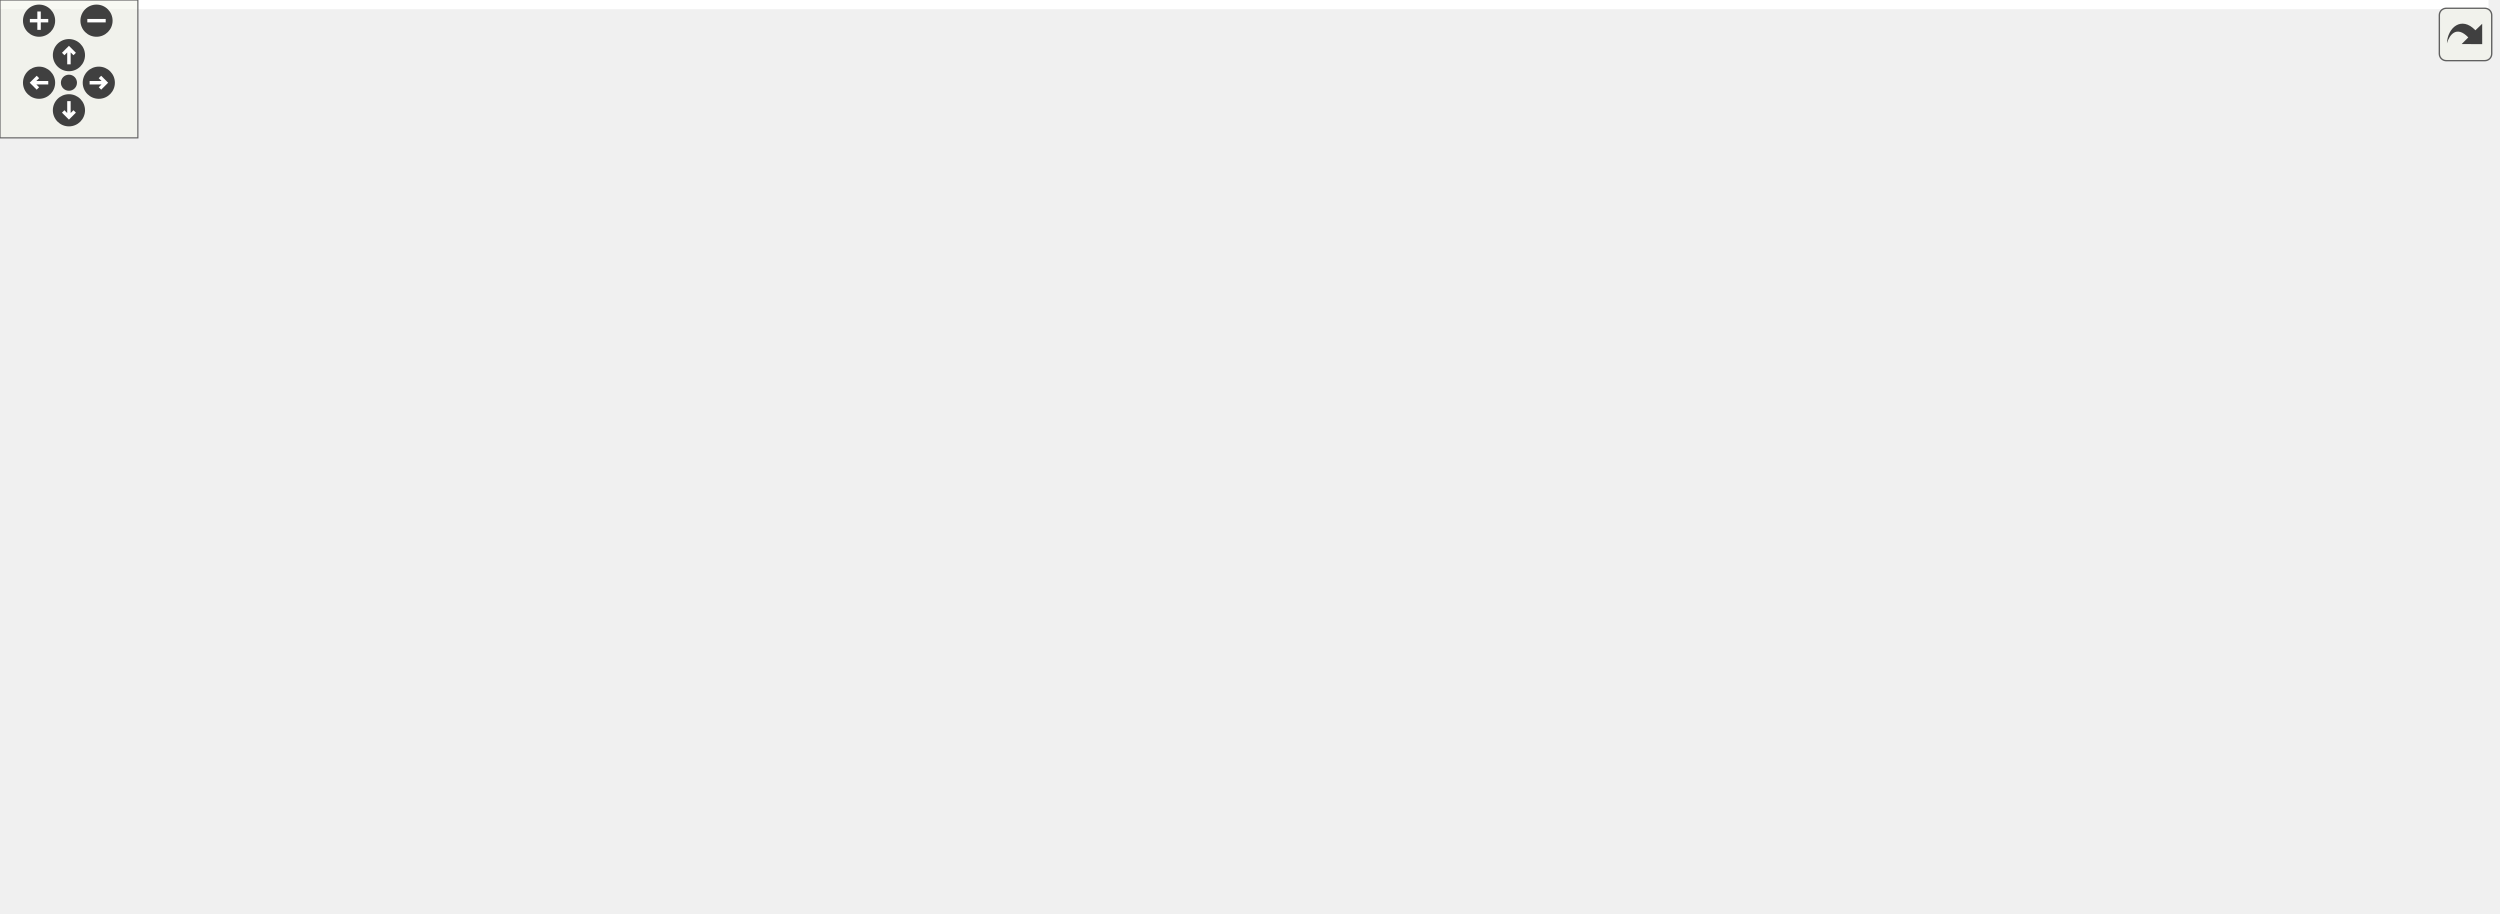
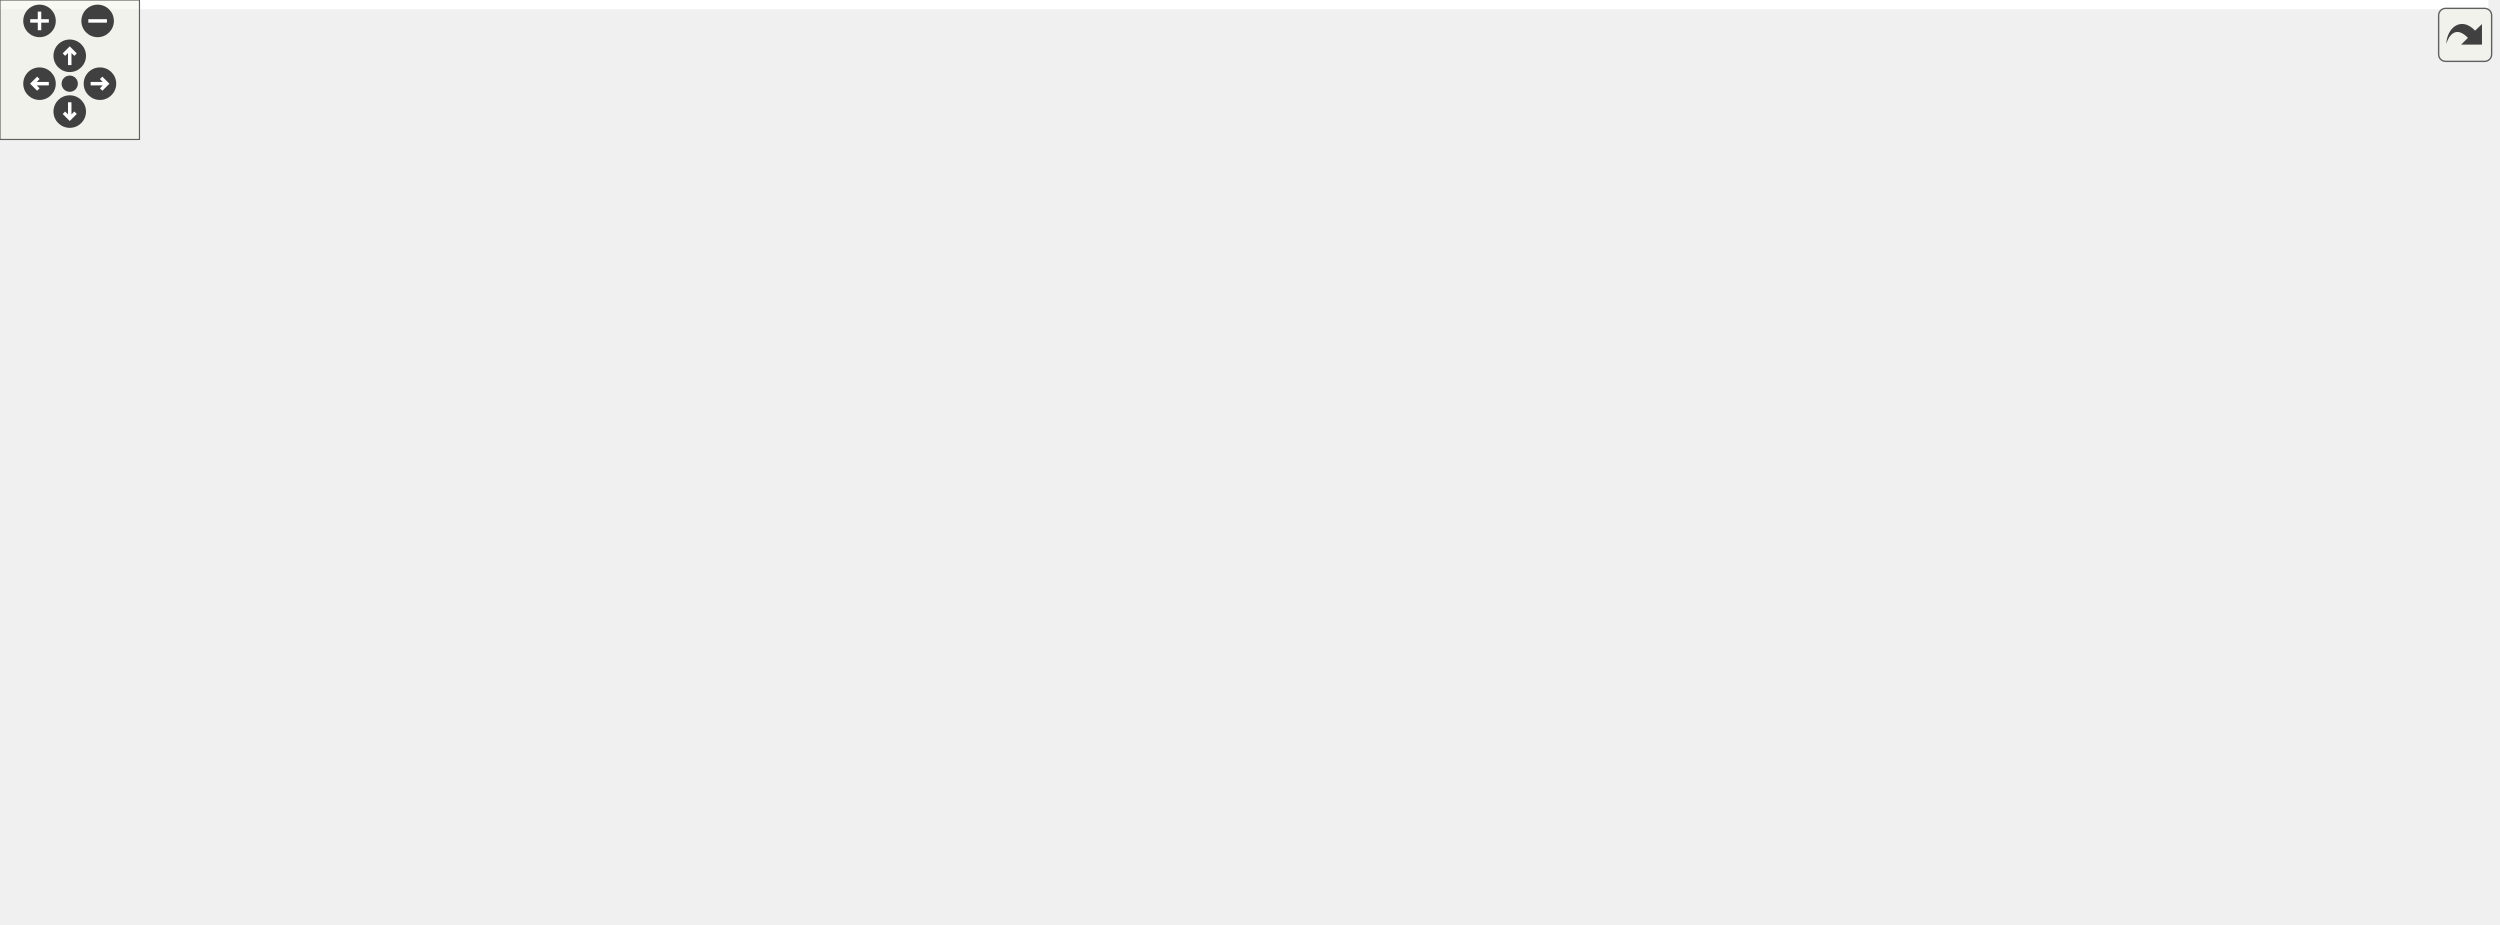
<svg xmlns="http://www.w3.org/2000/svg" xmlns:xlink="http://www.w3.org/1999/xlink" id="main" version="1.1" xml:space="preserve">
  <style type="text/css">
.edge:hover path { stroke: red; }
.edge:hover polygon { stroke: red; fill: red; }
</style>
  <defs>
    <circle id="rim" cx="0" cy="0" r="7" />
    <circle id="rim2" cx="0" cy="0" r="3.5" />
    <g id="zoomPlus">
      <use xlink:href="#rim" fill="#404040">
        <set attributeName="fill" to="#808080" begin="zoomplus.mouseover" end="zoomplus.mouseout" />
      </use>
      <path d="M-4,0h8M0,-4v8" fill="none" stroke="white" stroke-width="1.5" pointer-events="none" />
    </g>
    <g id="zoomMin">
      <use xlink:href="#rim" fill="#404040">
        <set attributeName="fill" to="#808080" begin="zoomminus.mouseover" end="zoomminus.mouseout" />
      </use>
      <path d="M-4,0h8" fill="none" stroke="white" stroke-width="1.5" pointer-events="none" />
    </g>
    <g id="dirArrow">
      <path fill="none" stroke="white" stroke-width="1.5" d="M0,-3.0v7 M-2.5,-0.5L0,-3.0L2.5,-0.5" />
    </g>
    <g id="resetDef">
      <use xlink:href="#rim2" fill="#404040">
        <set attributeName="fill" to="#808080" begin="reset.mouseover" end="reset.mouseout" />
      </use>
    </g>
  </defs>
  <svg id="graph" class="graph">
    <g id="viewport">
-       <polygon fill="white" stroke="transparent" points="-4,4 -4,-337 1083,-337 1083,4 -4,4" />
+       <polygon fill="white" stroke="transparent" points="-4,4 -4,-337 1070.5,-337 1070.5,4 -4,4" />
      <g id="node1" class="node">
        <g id="a_node1">
          <a xlink:title=" ">
-             <polygon fill="#bfbfbf" stroke="black" points="659,-302.5 659,-332.5 817,-332.5 817,-302.5 659,-302.5" />
-             <text text-anchor="start" x="667" y="-320.5" font-family="Helvetica,sans-Serif" font-size="10.00">modules/core/MarmotMechanics</text>
-             <text text-anchor="middle" x="738" y="-309.5" font-family="Helvetica,sans-Serif" font-size="10.00">Core/src/HughesWinget.cpp</text>
+             <polygon fill="#bfbfbf" stroke="black" points="657,-302.5 657,-332.5 815,-332.5 815,-302.5 657,-302.5" />
+             <text text-anchor="start" x="665" y="-320.5" font-family="Helvetica,sans-Serif" font-size="10.00">modules/core/MarmotMechanics</text>
+             <text text-anchor="middle" x="736" y="-309.5" font-family="Helvetica,sans-Serif" font-size="10.00">Core/src/HughesWinget.cpp</text>
          </a>
        </g>
      </g>
      <g id="node2" class="node">
        <g id="a_node2">
          <a xlink:href="HughesWinget_8h.html" target="_top" xlink:title=" ">
-             <polygon fill="white" stroke="black" points="601,-246.5 601,-265.5 725,-265.5 725,-246.5 601,-246.5" />
-             <text text-anchor="middle" x="663" y="-253.5" font-family="Helvetica,sans-Serif" font-size="10.00">Marmot/HughesWinget.h</text>
+             <polygon fill="white" stroke="black" points="535,-246.5 535,-265.5 659,-265.5 659,-246.5 535,-246.5" />
+             <text text-anchor="middle" x="597" y="-253.5" font-family="Helvetica,sans-Serif" font-size="10.00">Marmot/HughesWinget.h</text>
          </a>
        </g>
      </g>
      <g id="edge1" class="edge">
-         <path fill="none" stroke="midnightblue" d="M720.23,-302.4C708.65,-293.22 693.58,-281.26 681.8,-271.92" />
-         <polygon fill="midnightblue" stroke="midnightblue" points="683.92,-269.13 673.91,-265.66 679.57,-274.61 683.92,-269.13" />
+         <path fill="none" stroke="midnightblue" d="M703.06,-302.4C679.84,-292.46 649.01,-279.26 626.58,-269.66" />
+         <polygon fill="midnightblue" stroke="midnightblue" points="627.8,-266.38 617.23,-265.66 625.04,-272.81 627.8,-266.38" />
      </g>
      <g id="node3" class="node">
        <g id="a_node3">
          <a xlink:href="MarmotVoigt_8h.html" target="_top" xlink:title=" ">
-             <polygon fill="white" stroke="black" points="605,-190.5 605,-209.5 721,-209.5 721,-190.5 605,-190.5" />
-             <text text-anchor="middle" x="663" y="-197.5" font-family="Helvetica,sans-Serif" font-size="10.00">Marmot/MarmotVoigt.h</text>
-           </a>
-         </g>
-       </g>
-       <g id="edge31" class="edge">
-         <path fill="none" stroke="midnightblue" d="M658.76,-307.43C633.24,-300.33 607.56,-287.85 592,-266 577.13,-245.12 605.57,-225.92 630.76,-213.89" />
-         <polygon fill="midnightblue" stroke="midnightblue" points="632.49,-216.95 640.16,-209.64 629.61,-210.57 632.49,-216.95" />
+             <polygon fill="white" stroke="black" points="635,-190.5 635,-209.5 751,-209.5 751,-190.5 635,-190.5" />
+             <text text-anchor="middle" x="693" y="-197.5" font-family="Helvetica,sans-Serif" font-size="10.00">Marmot/MarmotVoigt.h</text>
+           </a>
+         </g>
+       </g>
+       <g id="edge30" class="edge">
+         <path fill="none" stroke="midnightblue" d="M725.68,-302.15C719.13,-292.39 710.97,-278.95 706,-266 700.26,-251.04 696.91,-233.13 695.06,-219.9" />
+         <polygon fill="midnightblue" stroke="midnightblue" points="698.5,-219.17 693.79,-209.67 691.55,-220.03 698.5,-219.17" />
      </g>
      <g id="node20" class="node">
        <g id="a_node20">
          <a xlink:href="MarmotKinematics_8h.html" target="_top" xlink:title=" ">
-             <polygon fill="white" stroke="black" points="743,-246.5 743,-265.5 885,-265.5 885,-246.5 743,-246.5" />
-             <text text-anchor="middle" x="814" y="-253.5" font-family="Helvetica,sans-Serif" font-size="10.00">Marmot/MarmotKinematics.h</text>
+             <polygon fill="white" stroke="black" points="715,-246.5 715,-265.5 857,-265.5 857,-246.5 715,-246.5" />
+             <text text-anchor="middle" x="786" y="-253.5" font-family="Helvetica,sans-Serif" font-size="10.00">Marmot/MarmotKinematics.h</text>
          </a>
        </g>
      </g>
      <g id="edge20" class="edge">
-         <path fill="none" stroke="midnightblue" d="M756.01,-302.4C767.74,-293.22 783.02,-281.26 794.94,-271.92" />
-         <polygon fill="midnightblue" stroke="midnightblue" points="797.22,-274.58 802.94,-265.66 792.91,-269.07 797.22,-274.58" />
+         <path fill="none" stroke="midnightblue" d="M747.85,-302.4C755.11,-293.75 764.45,-282.64 772.07,-273.58" />
+         <polygon fill="midnightblue" stroke="midnightblue" points="774.97,-275.57 778.72,-265.66 769.61,-271.06 774.97,-275.57" />
      </g>
      <g id="node21" class="node">
        <g id="a_node21">
          <a xlink:href="MarmotTensor_8h.html" target="_top" xlink:title=" ">
-             <polygon fill="white" stroke="black" points="903.5,-246.5 903.5,-265.5 1026.5,-265.5 1026.5,-246.5 903.5,-246.5" />
-             <text text-anchor="middle" x="965" y="-253.5" font-family="Helvetica,sans-Serif" font-size="10.00">Marmot/MarmotTensor.h</text>
+             <polygon fill="white" stroke="black" points="875.5,-246.5 875.5,-265.5 998.5,-265.5 998.5,-246.5 875.5,-246.5" />
+             <text text-anchor="middle" x="937" y="-253.5" font-family="Helvetica,sans-Serif" font-size="10.00">Marmot/MarmotTensor.h</text>
          </a>
        </g>
      </g>
      <g id="edge24" class="edge">
-         <path fill="none" stroke="midnightblue" d="M791.51,-302.47C831.53,-291.99 885.51,-277.84 922.57,-268.12" />
-         <polygon fill="midnightblue" stroke="midnightblue" points="923.76,-271.43 932.55,-265.51 921.99,-264.66 923.76,-271.43" />
+         <path fill="none" stroke="midnightblue" d="M783.38,-302.47C818.51,-292.08 865.79,-278.08 898.58,-268.37" />
+         <polygon fill="midnightblue" stroke="midnightblue" points="899.67,-271.7 908.26,-265.51 897.68,-264.99 899.67,-271.7" />
      </g>
      <g id="edge2" class="edge">
-         <path fill="none" stroke="midnightblue" d="M663,-246.08C663,-239.01 663,-228.86 663,-219.99" />
-         <polygon fill="midnightblue" stroke="midnightblue" points="666.5,-219.75 663,-209.75 659.5,-219.75 666.5,-219.75" />
+         <path fill="none" stroke="midnightblue" d="M612.42,-246.32C627.54,-237.82 650.82,-224.73 668.47,-214.8" />
+         <polygon fill="midnightblue" stroke="midnightblue" points="670.61,-217.61 677.61,-209.65 667.18,-211.51 670.61,-217.61" />
      </g>
      <g id="node4" class="node">
        <g id="a_node4">
          <a xlink:href="MarmotJournal_8h.html" target="_top" xlink:title=" ">
-             <polygon fill="white" stroke="black" points="870.5,-134.5 870.5,-153.5 995.5,-153.5 995.5,-134.5 870.5,-134.5" />
-             <text text-anchor="middle" x="933" y="-141.5" font-family="Helvetica,sans-Serif" font-size="10.00">Marmot/MarmotJournal.h</text>
+             <polygon fill="white" stroke="black" points="845.5,-134.5 845.5,-153.5 970.5,-153.5 970.5,-134.5 845.5,-134.5" />
+             <text text-anchor="middle" x="908" y="-141.5" font-family="Helvetica,sans-Serif" font-size="10.00">Marmot/MarmotJournal.h</text>
          </a>
        </g>
      </g>
      <g id="edge3" class="edge">
-         <path fill="none" stroke="midnightblue" d="M705.78,-190.44C753.18,-180.96 829.63,-165.67 880.58,-155.48" />
-         <polygon fill="midnightblue" stroke="midnightblue" points="881.3,-158.91 890.42,-153.52 879.93,-152.05 881.3,-158.91" />
+         <path fill="none" stroke="midnightblue" d="M727.07,-190.44C764.18,-181.12 823.66,-166.18 864.21,-156" />
+         <polygon fill="midnightblue" stroke="midnightblue" points="865.25,-159.35 874.09,-153.52 863.54,-152.56 865.25,-159.35" />
      </g>
      <g id="node8" class="node">
        <g id="a_node8">
          <a xlink:href="MarmotMath_8h.html" target="_top" xlink:title=" ">
            <polygon fill="white" stroke="black" points="359.5,-134.5 359.5,-153.5 474.5,-153.5 474.5,-134.5 359.5,-134.5" />
            <text text-anchor="middle" x="417" y="-141.5" font-family="Helvetica,sans-Serif" font-size="10.00">Marmot/MarmotMath.h</text>
          </a>
        </g>
      </g>
      <g id="edge7" class="edge">
-         <path fill="none" stroke="midnightblue" d="M624.02,-190.44C581.11,-181.02 512.05,-165.87 465.63,-155.68" />
-         <polygon fill="midnightblue" stroke="midnightblue" points="466.31,-152.24 455.8,-153.52 464.81,-159.08 466.31,-152.24" />
+         <path fill="none" stroke="midnightblue" d="M649.27,-190.44C600.82,-180.96 522.67,-165.67 470.58,-155.48" />
+         <polygon fill="midnightblue" stroke="midnightblue" points="471.01,-152 460.53,-153.52 469.67,-158.87 471.01,-152" />
      </g>
      <g id="node11" class="node">
        <g id="a_node11">
          <a xlink:href="MarmotTypedefs_8h.html" target="_top" xlink:title=" ">
            <polygon fill="white" stroke="black" points="701.5,-73 701.5,-92 834.5,-92 834.5,-73 701.5,-73" />
            <text text-anchor="middle" x="768" y="-80" font-family="Helvetica,sans-Serif" font-size="10.00">Marmot/MarmotTypedefs.h</text>
          </a>
        </g>
      </g>
      <g id="edge19" class="edge">
-         <path fill="none" stroke="midnightblue" d="M670.89,-190.32C688.37,-171.09 730.6,-124.64 753.18,-99.81" />
-         <polygon fill="midnightblue" stroke="midnightblue" points="755.88,-102.04 760.02,-92.28 750.7,-97.33 755.88,-102.04" />
+         <path fill="none" stroke="midnightblue" d="M698.64,-190.32C710.96,-171.34 740.5,-125.85 756.77,-100.79" />
+         <polygon fill="midnightblue" stroke="midnightblue" points="759.79,-102.58 762.3,-92.28 753.92,-98.76 759.79,-102.58" />
      </g>
      <g id="node5" class="node">
        <g id="a_node5">
          <a xlink:title=" ">
-             <polygon fill="white" stroke="#bfbfbf" points="1025,-73 1025,-92 1079,-92 1079,-73 1025,-73" />
-             <text text-anchor="middle" x="1052" y="-80" font-family="Helvetica,sans-Serif" font-size="10.00">iostream</text>
+             <polygon fill="white" stroke="#bfbfbf" points="983,-73 983,-92 1037,-92 1037,-73 983,-73" />
+             <text text-anchor="middle" x="1010" y="-80" font-family="Helvetica,sans-Serif" font-size="10.00">iostream</text>
          </a>
        </g>
      </g>
      <g id="edge4" class="edge">
-         <path fill="none" stroke="midnightblue" d="M950.05,-134.48C969.84,-124.58 1002.72,-108.14 1025.77,-96.62" />
-         <polygon fill="midnightblue" stroke="midnightblue" points="1027.6,-99.61 1034.98,-92.01 1024.47,-93.35 1027.6,-99.61" />
+         <path fill="none" stroke="midnightblue" d="M922.61,-134.48C939.35,-124.71 967,-108.58 986.72,-97.08" />
+         <polygon fill="midnightblue" stroke="midnightblue" points="988.54,-100.07 995.41,-92.01 985.01,-94.02 988.54,-100.07" />
      </g>
      <g id="node6" class="node">
        <g id="a_node6">
          <a xlink:title=" ">
-             <polygon fill="white" stroke="#bfbfbf" points="880,-73 880,-92 932,-92 932,-73 880,-73" />
-             <text text-anchor="middle" x="906" y="-80" font-family="Helvetica,sans-Serif" font-size="10.00">sstream</text>
+             <polygon fill="white" stroke="#bfbfbf" points="853,-73 853,-92 905,-92 905,-73 853,-73" />
+             <text text-anchor="middle" x="879" y="-80" font-family="Helvetica,sans-Serif" font-size="10.00">sstream</text>
          </a>
        </g>
      </g>
      <g id="edge5" class="edge">
-         <path fill="none" stroke="midnightblue" d="M929.13,-134.48C925.2,-125.82 919,-112.15 914.01,-101.15" />
-         <polygon fill="midnightblue" stroke="midnightblue" points="917.18,-99.67 909.86,-92.01 910.81,-102.56 917.18,-99.67" />
+         <path fill="none" stroke="midnightblue" d="M903.85,-134.48C899.62,-125.82 892.96,-112.15 887.6,-101.15" />
+         <polygon fill="midnightblue" stroke="midnightblue" points="890.67,-99.46 883.15,-92.01 884.38,-102.53 890.67,-99.46" />
      </g>
      <g id="node7" class="node">
        <g id="a_node7">
          <a xlink:title=" ">
-             <polygon fill="white" stroke="#bfbfbf" points="950.5,-73 950.5,-92 991.5,-92 991.5,-73 950.5,-73" />
-             <text text-anchor="middle" x="971" y="-80" font-family="Helvetica,sans-Serif" font-size="10.00">string</text>
+             <polygon fill="white" stroke="#bfbfbf" points="923.5,-73 923.5,-92 964.5,-92 964.5,-73 923.5,-73" />
+             <text text-anchor="middle" x="944" y="-80" font-family="Helvetica,sans-Serif" font-size="10.00">string</text>
          </a>
        </g>
      </g>
      <g id="edge6" class="edge">
-         <path fill="none" stroke="midnightblue" d="M938.44,-134.48C944.09,-125.64 953.06,-111.59 960.16,-100.48" />
-         <polygon fill="midnightblue" stroke="midnightblue" points="963.13,-102.32 965.57,-92.01 957.23,-98.55 963.13,-102.32" />
+         <path fill="none" stroke="midnightblue" d="M913.16,-134.48C918.45,-125.73 926.84,-111.87 933.53,-100.81" />
+         <polygon fill="midnightblue" stroke="midnightblue" points="936.67,-102.38 938.85,-92.01 930.68,-98.75 936.67,-102.38" />
      </g>
      <g id="node9" class="node">
        <g id="a_node9">
          <a xlink:href="MarmotConstants_8h.html" target="_top" xlink:title=" ">
            <polygon fill="white" stroke="black" points="405.5,-73 405.5,-92 542.5,-92 542.5,-73 405.5,-73" />
            <text text-anchor="middle" x="474" y="-80" font-family="Helvetica,sans-Serif" font-size="10.00">Marmot/MarmotConstants.h</text>
          </a>
        </g>
      </g>
      <g id="edge8" class="edge">
        <path fill="none" stroke="midnightblue" d="M425.17,-134.48C433.89,-125.37 447.9,-110.74 458.69,-99.48" />
        <polygon fill="midnightblue" stroke="midnightblue" points="461.46,-101.65 465.85,-92.01 456.4,-96.81 461.46,-101.65" />
      </g>
      <g id="edge10" class="edge">
        <path fill="none" stroke="midnightblue" d="M471.6,-134.5C527.14,-125.75 615.66,-111.53 692,-98 699.18,-96.73 706.74,-95.34 714.19,-93.95" />
        <polygon fill="midnightblue" stroke="midnightblue" points="715.05,-97.35 724.23,-92.05 713.76,-90.47 715.05,-97.35" />
      </g>
      <g id="node15" class="node">
        <g id="a_node15">
          <a xlink:title=" ">
            <polygon fill="white" stroke="#bfbfbf" points="561,-73 561,-92 683,-92 683,-73 561,-73" />
            <text text-anchor="middle" x="622" y="-80" font-family="Helvetica,sans-Serif" font-size="10.00">autodiff/forward/dual.hpp</text>
          </a>
        </g>
      </g>
      <g id="edge14" class="edge">
        <path fill="none" stroke="midnightblue" d="M446.37,-134.48C482.3,-124.05 543.23,-106.36 583.04,-94.81" />
        <polygon fill="midnightblue" stroke="midnightblue" points="584.05,-98.16 592.68,-92.01 582.1,-91.44 584.05,-98.16" />
      </g>
      <g id="node16" class="node">
        <g id="a_node16">
          <a xlink:title=" ">
            <polygon fill="white" stroke="#bfbfbf" points="0,-73 0,-92 120,-92 120,-73 0,-73" />
            <text text-anchor="middle" x="60" y="-80" font-family="Helvetica,sans-Serif" font-size="10.00">autodiff/forward/real.hpp</text>
          </a>
        </g>
      </g>
      <g id="edge15" class="edge">
        <path fill="none" stroke="midnightblue" d="M359.48,-134.91C301.24,-126.51 208.65,-112.58 129,-98 122.45,-96.8 115.56,-95.46 108.78,-94.08" />
        <polygon fill="midnightblue" stroke="midnightblue" points="109.48,-90.65 98.98,-92.06 108.06,-97.51 109.48,-90.65" />
      </g>
      <g id="node17" class="node">
        <g id="a_node17">
          <a xlink:title=" ">
            <polygon fill="white" stroke="#bfbfbf" points="138,-73 138,-92 194,-92 194,-73 138,-73" />
            <text text-anchor="middle" x="166" y="-80" font-family="Helvetica,sans-Serif" font-size="10.00">algorithm</text>
          </a>
        </g>
      </g>
      <g id="edge16" class="edge">
        <path fill="none" stroke="midnightblue" d="M364.5,-134.48C320.8,-126.78 257.2,-114.2 203,-98 200.57,-97.27 198.08,-96.46 195.59,-95.59" />
        <polygon fill="midnightblue" stroke="midnightblue" points="196.74,-92.29 186.14,-92.09 194.3,-98.85 196.74,-92.29" />
      </g>
      <g id="node18" class="node">
        <g id="a_node18">
          <a xlink:title=" ">
            <polygon fill="white" stroke="#bfbfbf" points="212,-67.5 212,-97.5 316,-97.5 316,-67.5 212,-67.5" />
            <text text-anchor="start" x="220" y="-85.5" font-family="Helvetica,sans-Serif" font-size="10.00">autodiff/forward/dual</text>
            <text text-anchor="middle" x="264" y="-74.5" font-family="Helvetica,sans-Serif" font-size="10.00">/dual.hpp</text>
          </a>
        </g>
      </g>
      <g id="edge17" class="edge">
        <path fill="none" stroke="midnightblue" d="M395.08,-134.48C372.9,-125.85 337.96,-112.26 309.73,-101.29" />
        <polygon fill="midnightblue" stroke="midnightblue" points="310.65,-97.89 300.06,-97.52 308.11,-104.41 310.65,-97.89" />
      </g>
      <g id="node19" class="node">
        <g id="a_node19">
          <a xlink:title=" ">
            <polygon fill="white" stroke="#bfbfbf" points="334.5,-73 334.5,-92 387.5,-92 387.5,-73 334.5,-73" />
            <text text-anchor="middle" x="361" y="-80" font-family="Helvetica,sans-Serif" font-size="10.00">complex</text>
          </a>
        </g>
      </g>
      <g id="edge18" class="edge">
        <path fill="none" stroke="midnightblue" d="M408.98,-134.48C400.41,-125.37 386.64,-110.74 376.04,-99.48" />
        <polygon fill="midnightblue" stroke="midnightblue" points="378.41,-96.89 369.01,-92.01 373.31,-101.69 378.41,-96.89" />
      </g>
      <g id="node10" class="node">
        <g id="a_node10">
          <a xlink:title=" ">
            <polygon fill="white" stroke="#bfbfbf" points="452,-6 452,-25 496,-25 496,-6 452,-6" />
            <text text-anchor="middle" x="474" y="-13" font-family="Helvetica,sans-Serif" font-size="10.00">cmath</text>
          </a>
        </g>
      </g>
      <g id="edge9" class="edge">
        <path fill="none" stroke="midnightblue" d="M474,-72.73C474,-63.18 474,-47.62 474,-35.28" />
        <polygon fill="midnightblue" stroke="midnightblue" points="477.5,-35.13 474,-25.13 470.5,-35.13 477.5,-35.13" />
      </g>
      <g id="node12" class="node">
        <g id="a_node12">
          <a xlink:title=" ">
            <polygon fill="white" stroke="#bfbfbf" points="650,-6 650,-25 714,-25 714,-6 650,-6" />
            <text text-anchor="middle" x="682" y="-13" font-family="Helvetica,sans-Serif" font-size="10.00">Eigen/Core</text>
          </a>
        </g>
      </g>
      <g id="edge11" class="edge">
        <path fill="none" stroke="midnightblue" d="M756.4,-72.73C742.35,-62.11 718.45,-44.05 701.53,-31.26" />
        <polygon fill="midnightblue" stroke="midnightblue" points="703.5,-28.36 693.41,-25.13 699.28,-33.95 703.5,-28.36" />
      </g>
      <g id="node13" class="node">
        <g id="a_node13">
          <a xlink:title=" ">
            <polygon fill="white" stroke="#bfbfbf" points="732.5,-6 732.5,-25 803.5,-25 803.5,-6 732.5,-6" />
            <text text-anchor="middle" x="768" y="-13" font-family="Helvetica,sans-Serif" font-size="10.00">Eigen/Dense</text>
          </a>
        </g>
      </g>
      <g id="edge12" class="edge">
        <path fill="none" stroke="midnightblue" d="M768,-72.73C768,-63.18 768,-47.62 768,-35.28" />
        <polygon fill="midnightblue" stroke="midnightblue" points="771.5,-35.13 768,-25.13 764.5,-35.13 771.5,-35.13" />
      </g>
      <g id="node14" class="node">
        <g id="a_node14">
          <a xlink:title=" ">
            <polygon fill="white" stroke="#bfbfbf" points="821.5,-0.5 821.5,-30.5 952.5,-30.5 952.5,-0.5 821.5,-0.5" />
            <text text-anchor="start" x="829.5" y="-18.5" font-family="Helvetica,sans-Serif" font-size="10.00">unsupported/Eigen/CXX11</text>
            <text text-anchor="middle" x="887" y="-7.5" font-family="Helvetica,sans-Serif" font-size="10.00">/Tensor</text>
          </a>
        </g>
      </g>
      <g id="edge13" class="edge">
        <path fill="none" stroke="midnightblue" d="M784.05,-72.73C801.45,-63.23 829.74,-47.78 852.27,-35.47" />
        <polygon fill="midnightblue" stroke="midnightblue" points="854.11,-38.45 861.21,-30.59 850.75,-32.31 854.11,-38.45" />
      </g>
      <g id="edge23" class="edge">
-         <path fill="none" stroke="midnightblue" d="M790.07,-246.44C764.78,-237.4 724.7,-223.06 696.32,-212.92" />
-         <polygon fill="midnightblue" stroke="midnightblue" points="697.41,-209.59 686.81,-209.52 695.05,-216.18 697.41,-209.59" />
+         <path fill="none" stroke="midnightblue" d="M771.06,-246.32C756.41,-237.82 733.87,-224.73 716.76,-214.8" />
+         <polygon fill="midnightblue" stroke="midnightblue" points="718.31,-211.65 707.9,-209.65 714.8,-217.7 718.31,-211.65" />
      </g>
      <g id="edge21" class="edge">
-         <path fill="none" stroke="midnightblue" d="M816.17,-246.38C819.96,-232.85 828.96,-206.49 845,-190 859.23,-175.37 879.24,-164.62 896.59,-157.3" />
-         <polygon fill="midnightblue" stroke="midnightblue" points="897.9,-160.54 905.89,-153.58 895.31,-154.04 897.9,-160.54" />
+         <path fill="none" stroke="midnightblue" d="M795.57,-246.37C816.15,-227.81 864.84,-183.91 890.88,-160.44" />
+         <polygon fill="midnightblue" stroke="midnightblue" points="893.39,-162.89 898.47,-153.59 888.7,-157.69 893.39,-162.89" />
      </g>
      <g id="edge22" class="edge">
-         <path fill="none" stroke="midnightblue" d="M802.6,-246.43C792.76,-238.28 779.18,-225.06 773,-210 758.32,-174.2 761.46,-127.82 764.86,-102.34" />
-         <polygon fill="midnightblue" stroke="midnightblue" points="768.36,-102.62 766.38,-92.21 761.44,-101.58 768.36,-102.62" />
+         <path fill="none" stroke="midnightblue" d="M785.08,-246.26C782.29,-219.65 773.85,-139.21 769.98,-102.34" />
+         <polygon fill="midnightblue" stroke="midnightblue" points="773.42,-101.6 768.89,-92.02 766.46,-102.33 773.42,-101.6" />
+       </g>
+       <g id="edge27" class="edge">
+         <path fill="none" stroke="midnightblue" d="M898.34,-246.44C855.86,-237.04 787.57,-221.93 741.53,-211.74" />
+         <polygon fill="midnightblue" stroke="midnightblue" points="742,-208.26 731.48,-209.52 740.49,-215.09 742,-208.26" />
+       </g>
+       <g id="edge25" class="edge">
+         <path fill="none" stroke="midnightblue" d="M934.72,-246.37C930.02,-228.54 919.15,-187.3 912.82,-163.27" />
+         <polygon fill="midnightblue" stroke="midnightblue" points="916.2,-162.37 910.27,-153.59 909.43,-164.15 916.2,-162.37" />
      </g>
      <g id="edge28" class="edge">
-         <path fill="none" stroke="midnightblue" d="M917.15,-246.44C863.8,-236.9 777.56,-221.48 720.56,-211.29" />
-         <polygon fill="midnightblue" stroke="midnightblue" points="721.09,-207.83 710.63,-209.52 719.86,-214.72 721.09,-207.83" />
+         <path fill="none" stroke="midnightblue" d="M940.72,-246.26C952.14,-219.42 986.88,-137.82 1002.38,-101.39" />
+         <polygon fill="midnightblue" stroke="midnightblue" points="1005.68,-102.59 1006.37,-92.02 999.24,-99.85 1005.68,-102.59" />
      </g>
      <g id="edge26" class="edge">
-         <path fill="none" stroke="midnightblue" d="M976.54,-246.26C991.42,-233.87 1014.15,-210.42 1003,-190 995.18,-175.68 980.64,-165.24 966.82,-158.04" />
-         <polygon fill="midnightblue" stroke="midnightblue" points="968,-154.72 957.47,-153.56 964.98,-161.03 968,-154.72" />
-       </g>
-       <g id="edge29" class="edge">
-         <path fill="none" stroke="midnightblue" d="M979.27,-246.43C991.34,-238.46 1008.18,-225.5 1018,-210 1039.63,-175.86 1047.61,-128.16 1050.47,-102.18" />
-         <polygon fill="midnightblue" stroke="midnightblue" points="1053.96,-102.48 1051.43,-92.19 1046.99,-101.81 1053.96,-102.48" />
-       </g>
-       <g id="edge27" class="edge">
-         <path fill="none" stroke="midnightblue" d="M922.6,-246.43C897.88,-239.76 867.28,-228.44 845,-210 808.98,-180.19 785.28,-128.89 774.57,-101.68" />
-         <polygon fill="midnightblue" stroke="midnightblue" points="777.81,-100.34 771,-92.23 771.26,-102.82 777.81,-100.34" />
+         <path fill="none" stroke="midnightblue" d="M928.42,-246.37C911.11,-228.94 870.76,-188.29 837,-154 818.72,-135.43 797.8,-114.03 783.83,-99.73" />
+         <polygon fill="midnightblue" stroke="midnightblue" points="785.97,-96.91 776.48,-92.2 780.96,-101.8 785.97,-96.91" />
      </g>
      <g id="node22" class="node">
        <g id="a_node22">
          <a xlink:title=" ">
-             <polygon fill="white" stroke="#bfbfbf" points="853.5,-190.5 853.5,-209.5 936.5,-209.5 936.5,-190.5 853.5,-190.5" />
-             <text text-anchor="middle" x="895" y="-197.5" font-family="Helvetica,sans-Serif" font-size="10.00">Fastor/Fastor.h</text>
-           </a>
-         </g>
-       </g>
-       <g id="edge25" class="edge">
-         <path fill="none" stroke="midnightblue" d="M953.75,-246.32C943.2,-238.18 927.2,-225.84 914.56,-216.09" />
-         <polygon fill="midnightblue" stroke="midnightblue" points="916.51,-213.17 906.45,-209.83 912.23,-218.71 916.51,-213.17" />
-       </g>
-       <g id="node23" class="node">
-         <g id="a_node23">
-           <a xlink:title=" ">
-             <polygon fill="white" stroke="#bfbfbf" points="954.5,-190.5 954.5,-209.5 993.5,-209.5 993.5,-190.5 954.5,-190.5" />
-             <text text-anchor="middle" x="974" y="-197.5" font-family="Helvetica,sans-Serif" font-size="10.00">utility</text>
-           </a>
-         </g>
-       </g>
-       <g id="edge30" class="edge">
-         <path fill="none" stroke="midnightblue" d="M966.49,-246.08C967.68,-238.93 969.39,-228.64 970.88,-219.69" />
-         <polygon fill="midnightblue" stroke="midnightblue" points="974.35,-220.19 972.54,-209.75 967.45,-219.04 974.35,-220.19" />
+             <polygon fill="white" stroke="#bfbfbf" points="1027.5,-190.5 1027.5,-209.5 1066.5,-209.5 1066.5,-190.5 1027.5,-190.5" />
+             <text text-anchor="middle" x="1047" y="-197.5" font-family="Helvetica,sans-Serif" font-size="10.00">utility</text>
+           </a>
+         </g>
+       </g>
+       <g id="edge29" class="edge">
+         <path fill="none" stroke="midnightblue" d="M954.67,-246.32C972.39,-237.62 999.9,-224.12 1020.29,-214.11" />
+         <polygon fill="midnightblue" stroke="midnightblue" points="1021.94,-217.2 1029.37,-209.65 1018.85,-210.92 1021.94,-217.2" />
      </g>
    </g>
  </svg>
  <g id="navigator" transform="translate(0 0)" fill="#404254">
    <rect fill="#f2f5e9" fill-opacity="0.5" stroke="#606060" stroke-width=".5" x="0" y="0" width="60" height="60" />
    <use id="zoomplus" xlink:href="#zoomPlus" x="17" y="9" />
    <use id="zoomminus" xlink:href="#zoomMin" x="42" y="9" />
    <use id="reset" xlink:href="#resetDef" x="30" y="36" />
    <g id="arrowUp" xlink:href="#dirArrow" transform="translate(30 24)">
      <use xlink:href="#rim" fill="#404040">
        <set attributeName="fill" to="#808080" begin="arrowUp.mouseover" end="arrowUp.mouseout" />
      </use>
      <path fill="none" stroke="white" stroke-width="1.5" d="M0,-3.0v7 M-2.5,-0.5L0,-3.0L2.5,-0.5" />
    </g>
    <g id="arrowRight" xlink:href="#dirArrow" transform="rotate(90) translate(36 -43)">
      <use xlink:href="#rim" fill="#404040">
        <set attributeName="fill" to="#808080" begin="arrowRight.mouseover" end="arrowRight.mouseout" />
      </use>
      <path fill="none" stroke="white" stroke-width="1.5" d="M0,-3.0v7 M-2.5,-0.5L0,-3.0L2.5,-0.5" />
    </g>
    <g id="arrowDown" xlink:href="#dirArrow" transform="rotate(180) translate(-30 -48)">
      <use xlink:href="#rim" fill="#404040">
        <set attributeName="fill" to="#808080" begin="arrowDown.mouseover" end="arrowDown.mouseout" />
      </use>
      <path fill="none" stroke="white" stroke-width="1.5" d="M0,-3.0v7 M-2.5,-0.5L0,-3.0L2.5,-0.5" />
    </g>
    <g id="arrowLeft" xlink:href="#dirArrow" transform="rotate(270) translate(-36 17)">
      <use xlink:href="#rim" fill="#404040">
        <set attributeName="fill" to="#808080" begin="arrowLeft.mouseover" end="arrowLeft.mouseout" />
      </use>
      <path fill="none" stroke="white" stroke-width="1.5" d="M0,-3.0v7 M-2.5,-0.5L0,-3.0L2.5,-0.5" />
    </g>
  </g>
  <svg viewBox="0 0 15 15" width="100%" height="30px" preserveAspectRatio="xMaxYMin meet">
    <g id="arrow_out" transform="scale(0.3 0.3)">
      <a xlink:href="HughesWinget_8cpp__incl_org.svg" target="_base">
        <rect id="button" ry="5" rx="5" y="6" x="6" height="38" width="38" fill="#f2f5e9" fill-opacity="0.5" stroke="#606060" stroke-width="1.0" />
        <path id="arrow" d="M 11.5,31.437 C 11.94,20.098 22.043,11.323 32.159,21.979 L 37.069,17.246 C 37.069,17.246 37.088,32 37.088,32 L 22.16,31.978 C 22.16,31.978 26.998,27.14 26.998,27.14 C 18.529,18.264 13.292,25.23 11.5,31.437 z" style="fill:#404040;" />
      </a>
    </g>
  </svg>
</svg>
